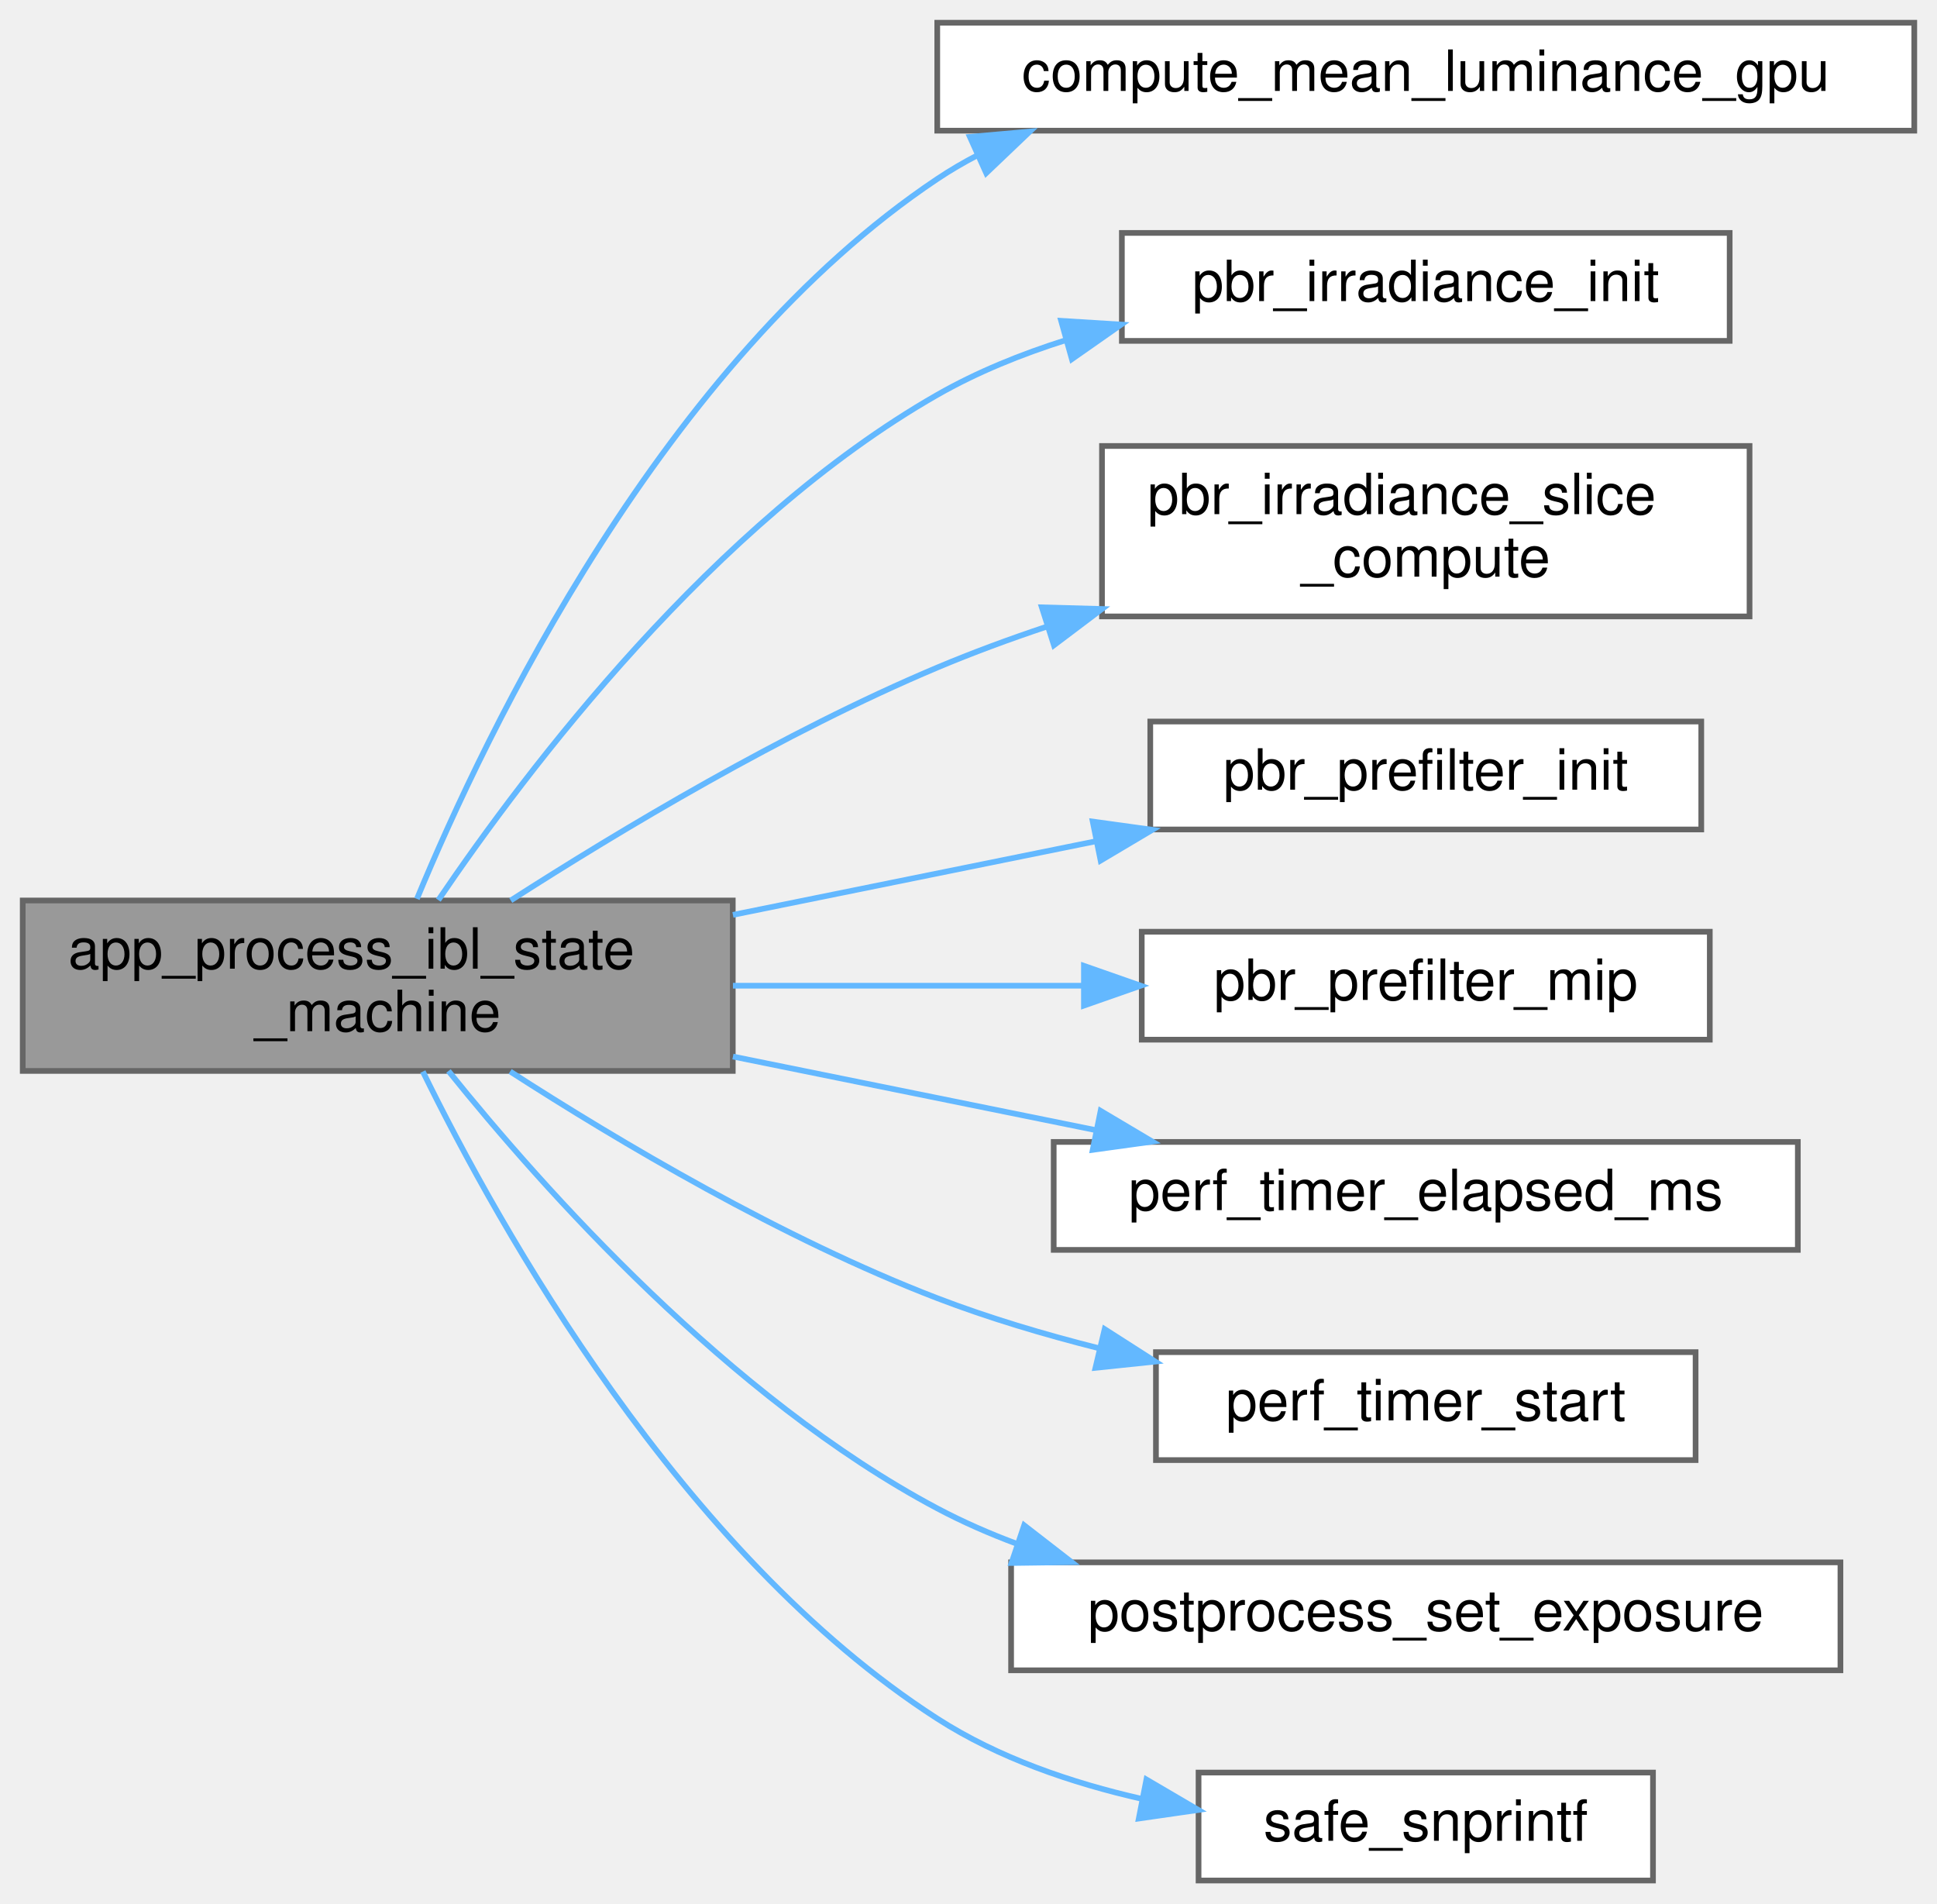
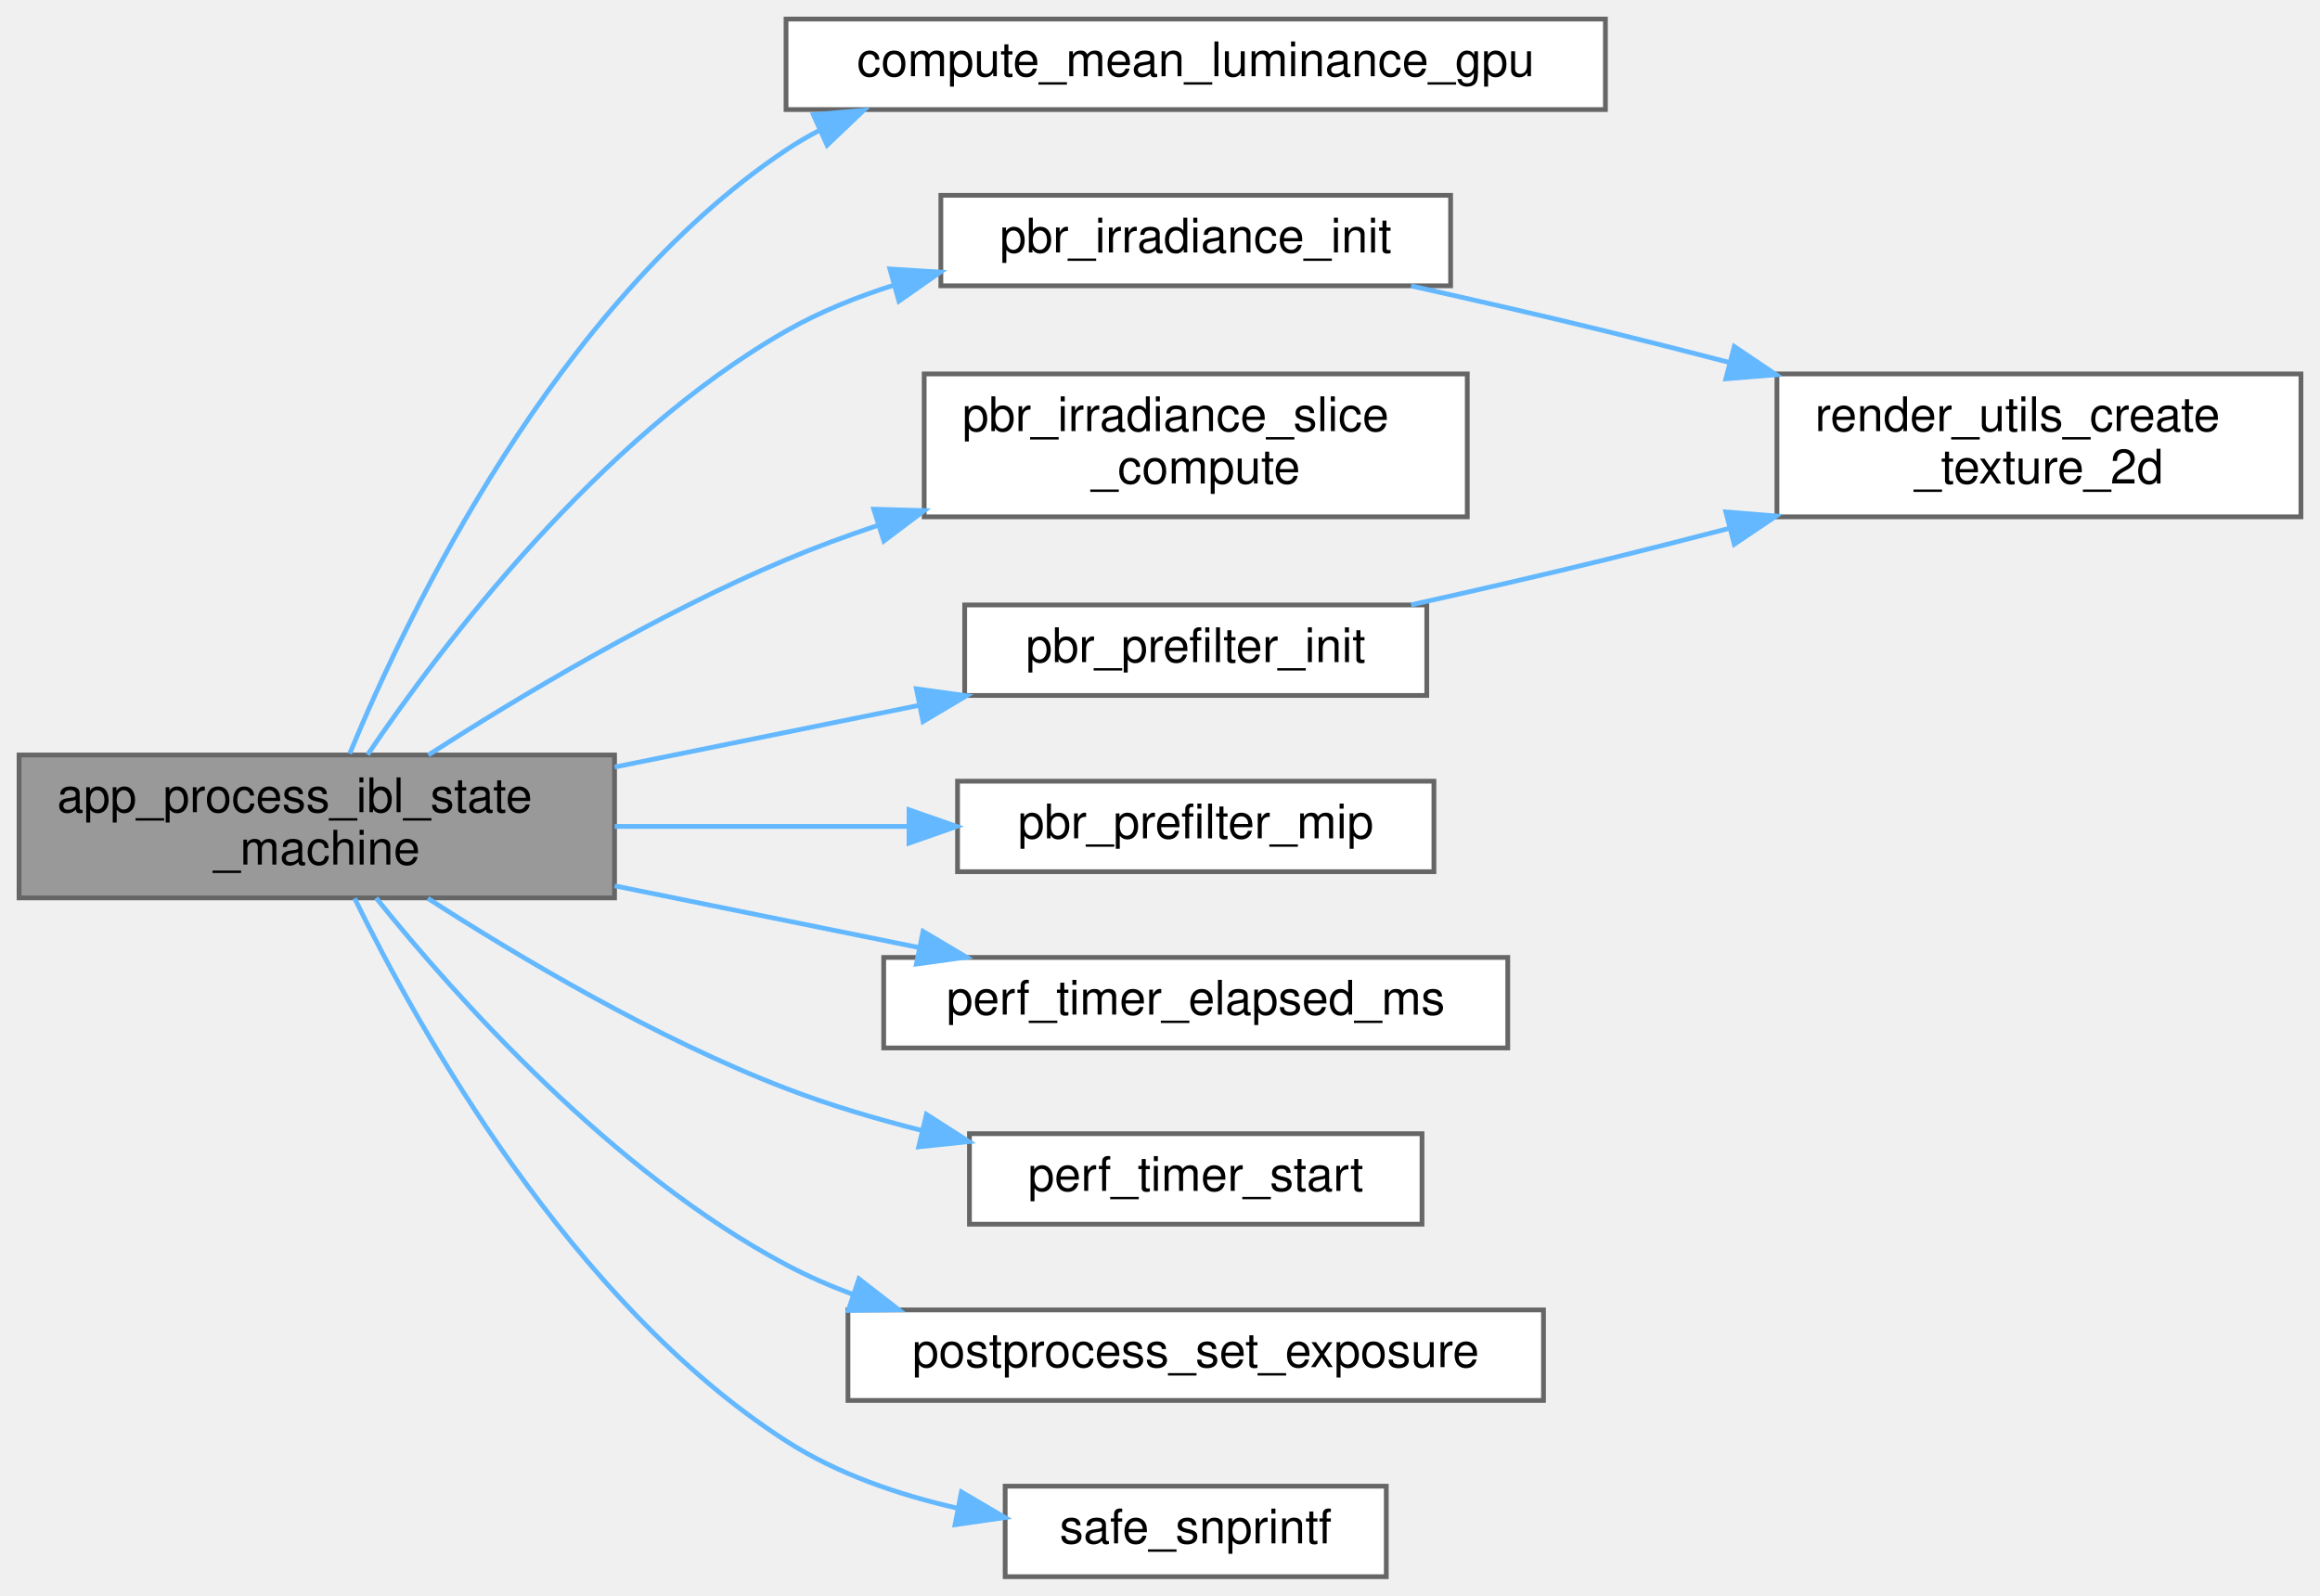
- <svg xmlns="http://www.w3.org/2000/svg" xmlns:xlink="http://www.w3.org/1999/xlink" width="341pt" height="335pt" viewBox="0.00 0.00 341.00 335.00">
+ <svg xmlns="http://www.w3.org/2000/svg" xmlns:xlink="http://www.w3.org/1999/xlink" width="487pt" height="335pt" viewBox="0.00 0.00 487.00 335.00">
  <g id="graph0" class="graph" transform="scale(1 1) rotate(0) translate(4 331)">
    <g id="Node000001" class="node">
      <g id="a_Node000001">
        <a xlink:title="Processes the current state of the IBL generation state machine.">
          <polygon fill="#999999" stroke="#666666" points="125,-172.5 0,-172.5 0,-142.5 125,-142.5 125,-172.5" />
          <text text-anchor="start" x="8" y="-160.5" font-family="Helvetica,sans-Serif" font-size="10.00">app_process_ibl_state</text>
          <text text-anchor="middle" x="62.5" y="-149.5" font-family="Helvetica,sans-Serif" font-size="10.00">_machine</text>
        </a>
      </g>
    </g>
    <g id="Node000002" class="node">
      <g id="a_Node000002">
        <a xlink:href="pbr_8c.html#a140101db4510256465465aa1cda511eb" target="_top" xlink:title="Computes the average luminance of an HDR texture on the GPU.">
          <polygon fill="white" stroke="#666666" points="333,-327 161,-327 161,-308 333,-308 333,-327" />
          <text text-anchor="middle" x="247" y="-315" font-family="Helvetica,sans-Serif" font-size="10.00">compute_mean_luminance_gpu</text>
        </a>
      </g>
    </g>
    <g id="edge1_Node000001_Node000002" class="edge">
      <g id="a_edge1_Node000001_Node000002">
        <a xlink:title=" ">
          <path fill="none" stroke="#63b8ff" d="M69.4,-172.78C81.64,-202.34 112.76,-267.28 161,-299.5 163.27,-301.02 165.65,-302.41 168.11,-303.69" />
          <polygon fill="#63b8ff" stroke="#63b8ff" points="166.74,-306.91 177.29,-307.84 169.62,-300.53 166.74,-306.91" />
        </a>
      </g>
    </g>
    <g id="Node000003" class="node">
      <g id="a_Node000003">
        <a xlink:href="pbr_8c.html#aae7b31749ecdf5e4a064b8bd0d4f74c7" target="_top" xlink:title="Initializes a texture for progressive irradiance computation.">
          <polygon fill="white" stroke="#666666" points="300.5,-290 193.5,-290 193.5,-271 300.5,-271 300.5,-290" />
          <text text-anchor="middle" x="247" y="-278" font-family="Helvetica,sans-Serif" font-size="10.00">pbr_irradiance_init</text>
        </a>
      </g>
    </g>
    <g id="edge2_Node000001_Node000003" class="edge">
      <g id="a_edge2_Node000001_Node000003">
        <a xlink:title=" ">
          <path fill="none" stroke="#63b8ff" d="M73.17,-172.57C88.75,-195.55 121.67,-239.04 161,-261.5 168,-265.5 175.77,-268.65 183.69,-271.15" />
          <polygon fill="#63b8ff" stroke="#63b8ff" points="182.81,-274.53 193.38,-273.87 184.7,-267.79 182.81,-274.53" />
        </a>
      </g>
    </g>
-     <g id="Node000004" class="node">
-       <g id="a_Node000004">
+     <g id="Node000005" class="node">
+       <g id="a_Node000005">
        <a xlink:href="pbr_8c.html#a1360d7bdc52318d5925e02496a2220a8" target="_top" xlink:title="Computes one face/slice of the irradiance map.">
          <polygon fill="white" stroke="#666666" points="304,-252.5 190,-252.5 190,-222.5 304,-222.5 304,-252.5" />
          <text text-anchor="start" x="198" y="-240.5" font-family="Helvetica,sans-Serif" font-size="10.00">pbr_irradiance_slice</text>
          <text text-anchor="middle" x="247" y="-229.5" font-family="Helvetica,sans-Serif" font-size="10.00">_compute</text>
        </a>
      </g>
    </g>
-     <g id="edge3_Node000001_Node000004" class="edge">
-       <g id="a_edge3_Node000001_Node000004">
+     <g id="edge4_Node000001_Node000005" class="edge">
+       <g id="a_edge4_Node000001_Node000005">
        <a xlink:title=" ">
          <path fill="none" stroke="#63b8ff" d="M85.92,-172.51C105.18,-184.87 134.01,-202.14 161,-213.5 167.17,-216.1 173.71,-218.51 180.32,-220.72" />
          <polygon fill="#63b8ff" stroke="#63b8ff" points="179.41,-224.1 190,-223.81 181.54,-217.43 179.41,-224.1" />
        </a>
      </g>
    </g>
-     <g id="Node000005" class="node">
-       <g id="a_Node000005">
+     <g id="Node000006" class="node">
+       <g id="a_Node000006">
        <a xlink:href="pbr_8c.html#a71941da15aee302848216a21ec1cc846" target="_top" xlink:title="Initializes a texture for progressive specular pre-filtering.">
          <polygon fill="white" stroke="#666666" points="295.5,-204 198.5,-204 198.5,-185 295.5,-185 295.5,-204" />
          <text text-anchor="middle" x="247" y="-192" font-family="Helvetica,sans-Serif" font-size="10.00">pbr_prefilter_init</text>
        </a>
      </g>
    </g>
-     <g id="edge4_Node000001_Node000005" class="edge">
-       <g id="a_edge4_Node000001_Node000005">
+     <g id="edge5_Node000001_Node000006" class="edge">
+       <g id="a_edge5_Node000001_Node000006">
        <a xlink:title=" ">
          <path fill="none" stroke="#63b8ff" d="M125.03,-169.97C145.66,-174.16 168.56,-178.8 188.84,-182.91" />
          <polygon fill="#63b8ff" stroke="#63b8ff" points="188.37,-186.39 198.87,-184.94 189.76,-179.53 188.37,-186.39" />
        </a>
      </g>
    </g>
-     <g id="Node000006" class="node">
-       <g id="a_Node000006">
+     <g id="Node000007" class="node">
+       <g id="a_Node000007">
        <a xlink:href="pbr_8c.html#a3565e3f9822026deb79279a47a6a5973" target="_top" xlink:title="Computes a single slice or mip-level for progressive pre-filtering.">
          <polygon fill="white" stroke="#666666" points="297,-167 197,-167 197,-148 297,-148 297,-167" />
          <text text-anchor="middle" x="247" y="-155" font-family="Helvetica,sans-Serif" font-size="10.00">pbr_prefilter_mip</text>
        </a>
      </g>
    </g>
-     <g id="edge5_Node000001_Node000006" class="edge">
-       <g id="a_edge5_Node000001_Node000006">
+     <g id="edge7_Node000001_Node000007" class="edge">
+       <g id="a_edge7_Node000001_Node000007">
        <a xlink:title=" ">
          <path fill="none" stroke="#63b8ff" d="M125.03,-157.5C144.95,-157.5 166.98,-157.5 186.73,-157.5" />
          <polygon fill="#63b8ff" stroke="#63b8ff" points="186.82,-161 196.82,-157.5 186.82,-154 186.82,-161" />
        </a>
      </g>
    </g>
-     <g id="Node000007" class="node">
-       <g id="a_Node000007">
+     <g id="Node000008" class="node">
+       <g id="a_Node000008">
        <a xlink:href="perf__timer_8c.html#a0d2ae17973105f843bf88f6f7be496bc" target="_top" xlink:title="Stops the timer and returns elapsed time in milliseconds.">
          <polygon fill="white" stroke="#666666" points="312.5,-130 181.5,-130 181.5,-111 312.5,-111 312.5,-130" />
          <text text-anchor="middle" x="247" y="-118" font-family="Helvetica,sans-Serif" font-size="10.00">perf_timer_elapsed_ms</text>
        </a>
      </g>
    </g>
-     <g id="edge6_Node000001_Node000007" class="edge">
-       <g id="a_edge6_Node000001_Node000007">
+     <g id="edge8_Node000001_Node000008" class="edge">
+       <g id="a_edge8_Node000001_Node000008">
        <a xlink:title=" ">
          <path fill="none" stroke="#63b8ff" d="M125.03,-145.03C145.66,-140.84 168.56,-136.2 188.84,-132.09" />
          <polygon fill="#63b8ff" stroke="#63b8ff" points="189.76,-135.47 198.87,-130.06 188.37,-128.61 189.76,-135.47" />
        </a>
      </g>
    </g>
-     <g id="Node000008" class="node">
-       <g id="a_Node000008">
+     <g id="Node000009" class="node">
+       <g id="a_Node000009">
        <a xlink:href="perf__timer_8c.html#a2fe19c18f13ab8077e83373abd1a00f5" target="_top" xlink:title="Starts the CPU timer.">
          <polygon fill="white" stroke="#666666" points="294.5,-93 199.5,-93 199.5,-74 294.5,-74 294.5,-93" />
          <text text-anchor="middle" x="247" y="-81" font-family="Helvetica,sans-Serif" font-size="10.00">perf_timer_start</text>
        </a>
      </g>
    </g>
-     <g id="edge7_Node000001_Node000008" class="edge">
-       <g id="a_edge7_Node000001_Node000008">
+     <g id="edge9_Node000001_Node000009" class="edge">
+       <g id="a_edge9_Node000001_Node000009">
        <a xlink:title=" ">
          <path fill="none" stroke="#63b8ff" d="M85.81,-142.4C104.99,-130.04 133.79,-112.95 161,-102.5 170.01,-99.04 179.81,-96.12 189.45,-93.69" />
          <polygon fill="#63b8ff" stroke="#63b8ff" points="190.47,-97.05 199.39,-91.34 188.85,-90.24 190.47,-97.05" />
        </a>
      </g>
    </g>
-     <g id="Node000009" class="node">
-       <g id="a_Node000009">
+     <g id="Node000010" class="node">
+       <g id="a_Node000010">
        <a xlink:href="postprocess_8c.html#a791edfadb846c4f16be12dad6e4c2a6a" target="_top" xlink:title=" ">
          <polygon fill="white" stroke="#666666" points="320,-56 174,-56 174,-37 320,-37 320,-56" />
          <text text-anchor="middle" x="247" y="-44" font-family="Helvetica,sans-Serif" font-size="10.00">postprocess_set_exposure</text>
        </a>
      </g>
    </g>
-     <g id="edge8_Node000001_Node000009" class="edge">
-       <g id="a_edge8_Node000001_Node000009">
+     <g id="edge10_Node000001_Node000010" class="edge">
+       <g id="a_edge10_Node000001_Node000010">
        <a xlink:title=" ">
          <path fill="none" stroke="#63b8ff" d="M74.95,-142.49C91.57,-121.82 124.41,-84.93 161,-65.5 165.48,-63.12 170.24,-61.04 175.13,-59.22" />
          <polygon fill="#63b8ff" stroke="#63b8ff" points="176.3,-62.52 184.67,-56.03 174.07,-55.89 176.3,-62.52" />
        </a>
      </g>
    </g>
-     <g id="Node000010" class="node">
-       <g id="a_Node000010">
+     <g id="Node000011" class="node">
+       <g id="a_Node000011">
        <a xlink:href="utils_8h.html#ab1d13540441b5a2f988e0cd57754e625" target="_top" xlink:title="Safe wrapper around vsnprintf to format strings with bounds checking.">
          <polygon fill="white" stroke="#666666" points="287,-19 207,-19 207,0 287,0 287,-19" />
          <text text-anchor="middle" x="247" y="-7" font-family="Helvetica,sans-Serif" font-size="10.00">safe_snprintf</text>
        </a>
      </g>
    </g>
-     <g id="edge9_Node000001_Node000010" class="edge">
-       <g id="a_edge9_Node000001_Node000010">
+     <g id="edge11_Node000001_Node000011" class="edge">
+       <g id="a_edge11_Node000001_Node000011">
        <a xlink:title=" ">
          <path fill="none" stroke="#63b8ff" d="M70.44,-142.39C83.83,-115.04 115.91,-57.51 161,-28.5 171.74,-21.59 184.64,-17.17 197.11,-14.35" />
          <polygon fill="#63b8ff" stroke="#63b8ff" points="197.82,-17.78 206.96,-12.42 196.48,-10.91 197.82,-17.78" />
        </a>
      </g>
    </g>
+     <g id="Node000004" class="node">
+       <g id="a_Node000004">
+         <a xlink:href="render__utils_8c.html#a90d078a815893bfeb3fab9a551942916" target="_top" xlink:title="Creates a 2D texture with specified parameters.">
+           <polygon fill="white" stroke="#666666" points="479,-252.5 369,-252.5 369,-222.5 479,-222.5 479,-252.5" />
+           <text text-anchor="start" x="377" y="-240.5" font-family="Helvetica,sans-Serif" font-size="10.00">render_utils_create</text>
+           <text text-anchor="middle" x="424" y="-229.5" font-family="Helvetica,sans-Serif" font-size="10.00">_texture_2d</text>
+         </a>
+       </g>
+     </g>
+     <g id="edge3_Node000003_Node000004" class="edge">
+       <g id="a_edge3_Node000003_Node000004">
+         <a xlink:title=" ">
+           <path fill="none" stroke="#63b8ff" d="M292.2,-270.98C305.35,-268.05 319.78,-264.74 333,-261.5 341.44,-259.43 350.31,-257.17 359.05,-254.9" />
+           <polygon fill="#63b8ff" stroke="#63b8ff" points="360.05,-258.25 368.84,-252.33 358.28,-251.48 360.05,-258.25" />
+         </a>
+       </g>
+     </g>
+     <g id="edge6_Node000006_Node000004" class="edge">
+       <g id="a_edge6_Node000006_Node000004">
+         <a xlink:title=" ">
+           <path fill="none" stroke="#63b8ff" d="M292.2,-204.02C305.35,-206.95 319.78,-210.26 333,-213.5 341.44,-215.57 350.31,-217.83 359.05,-220.1" />
+           <polygon fill="#63b8ff" stroke="#63b8ff" points="358.28,-223.52 368.84,-222.67 360.05,-216.75 358.28,-223.52" />
+         </a>
+       </g>
+     </g>
  </g>
</svg>
